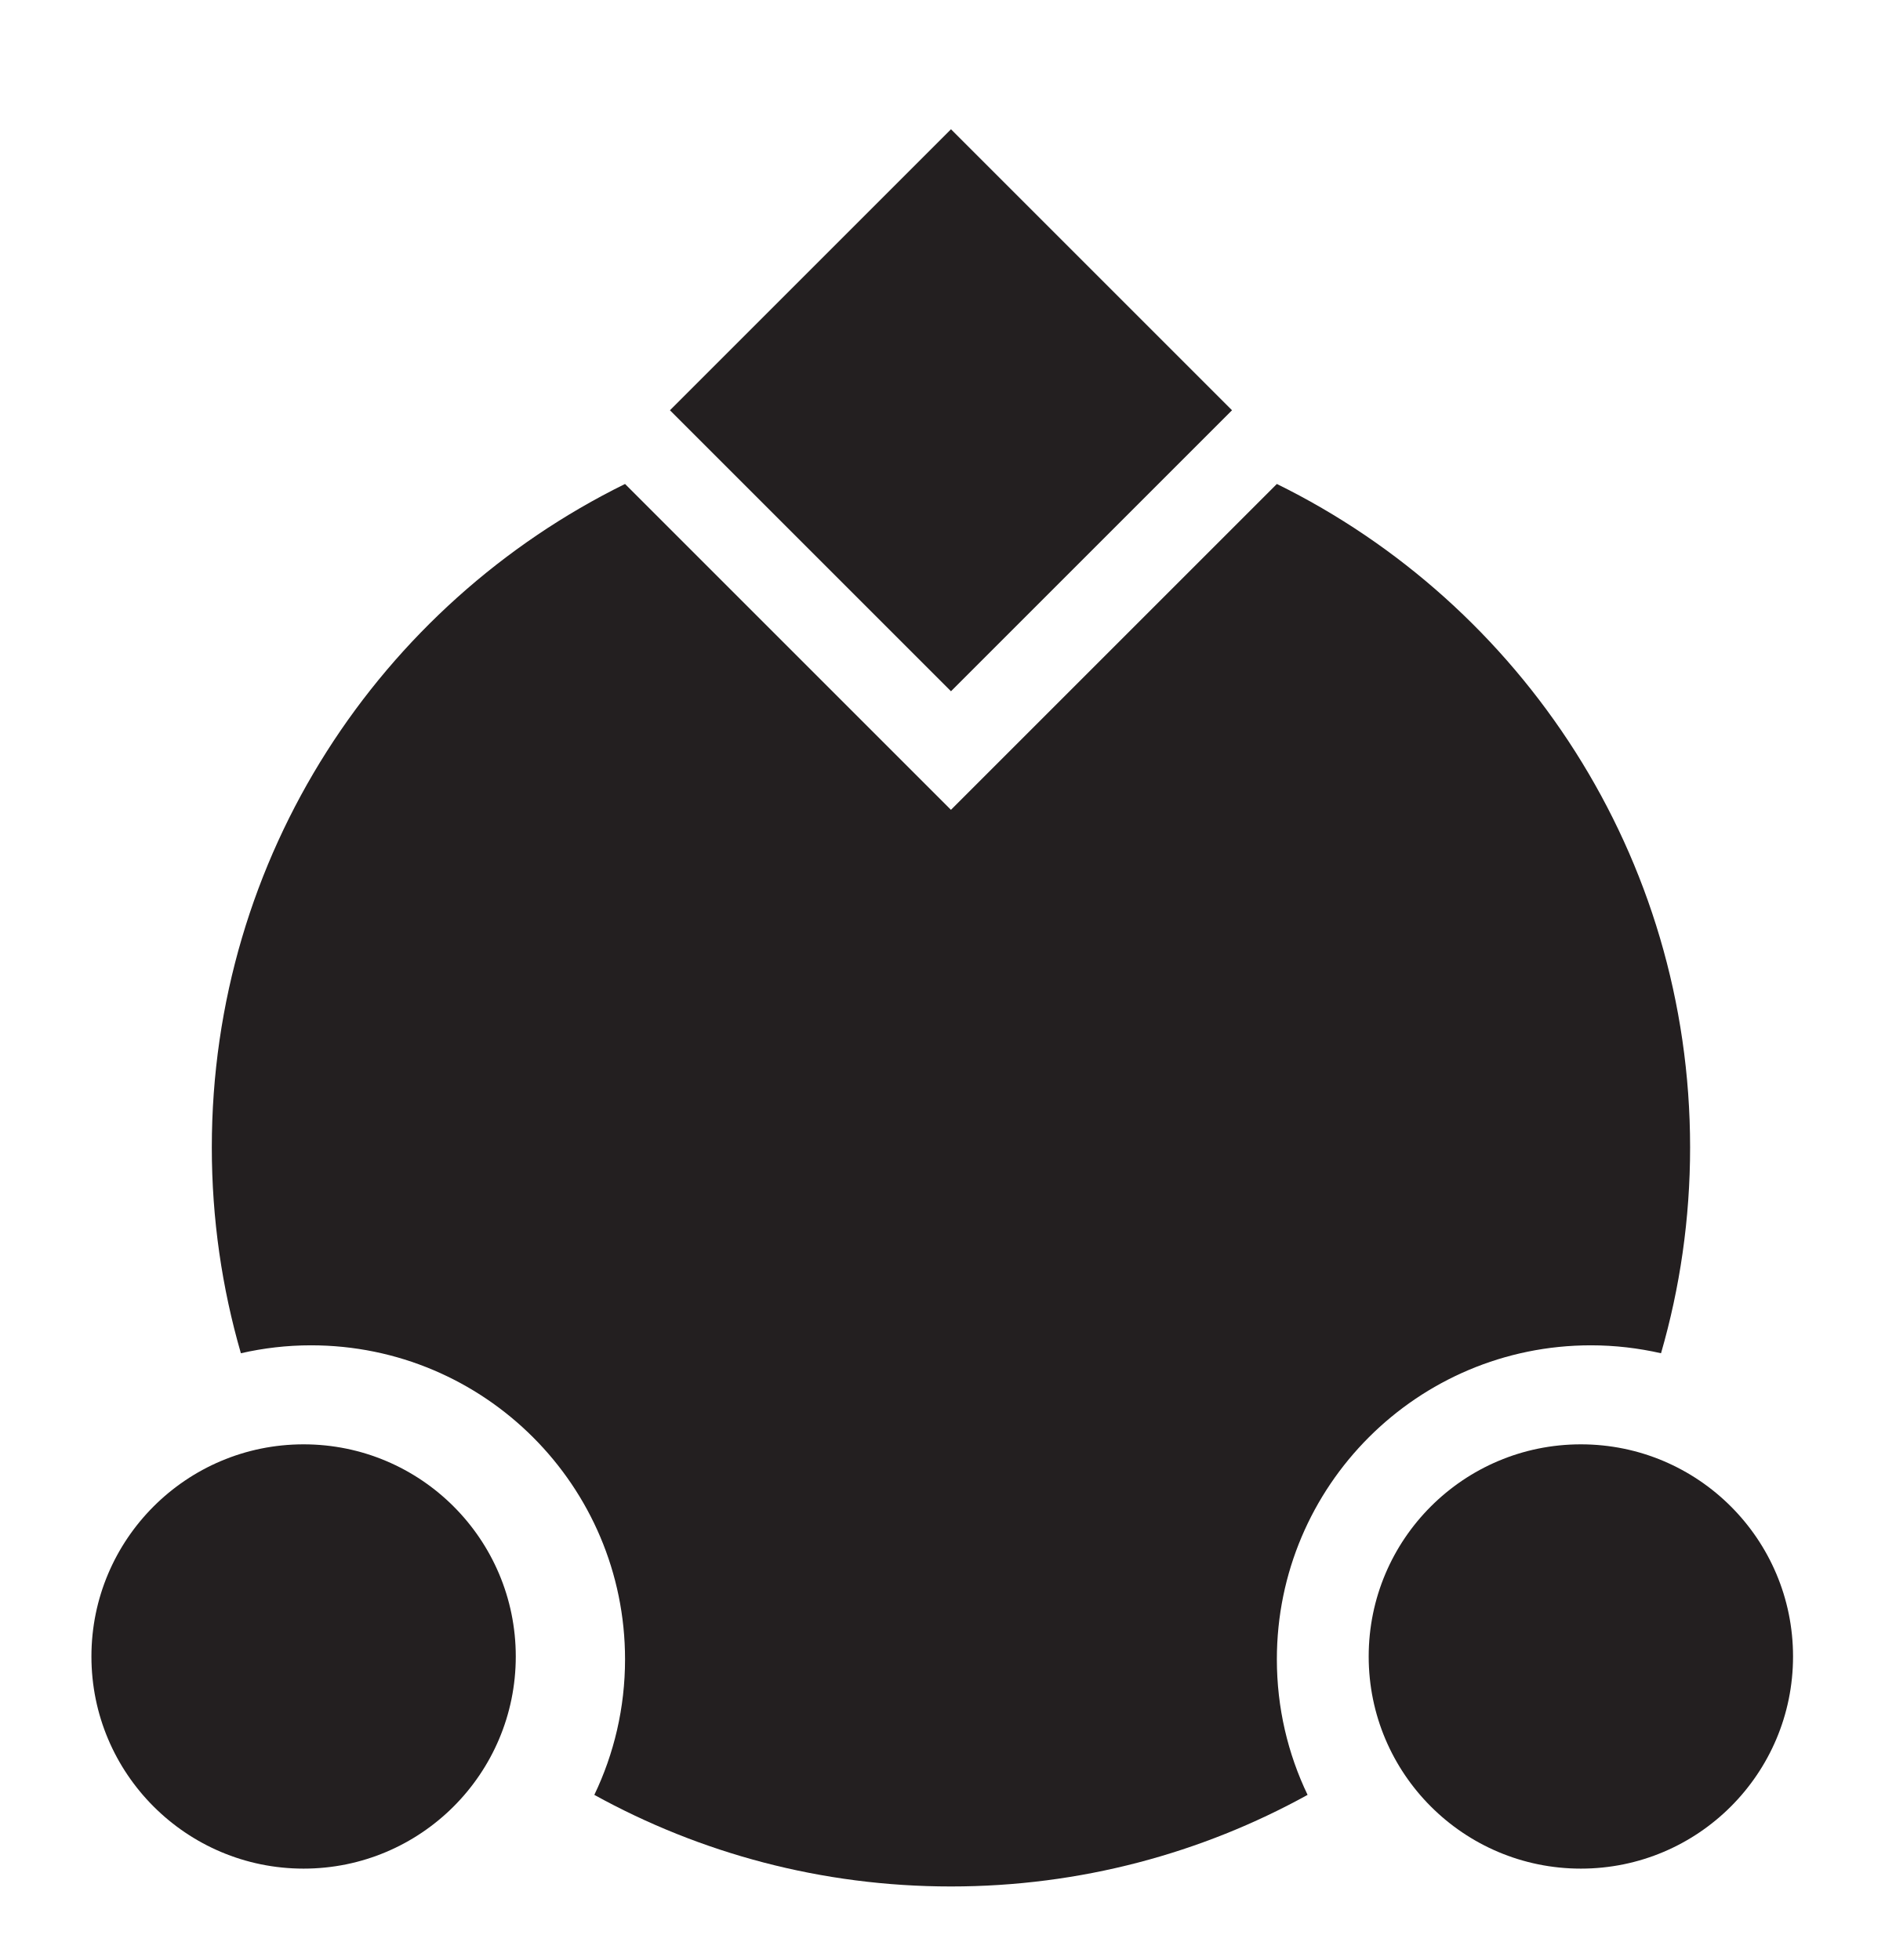
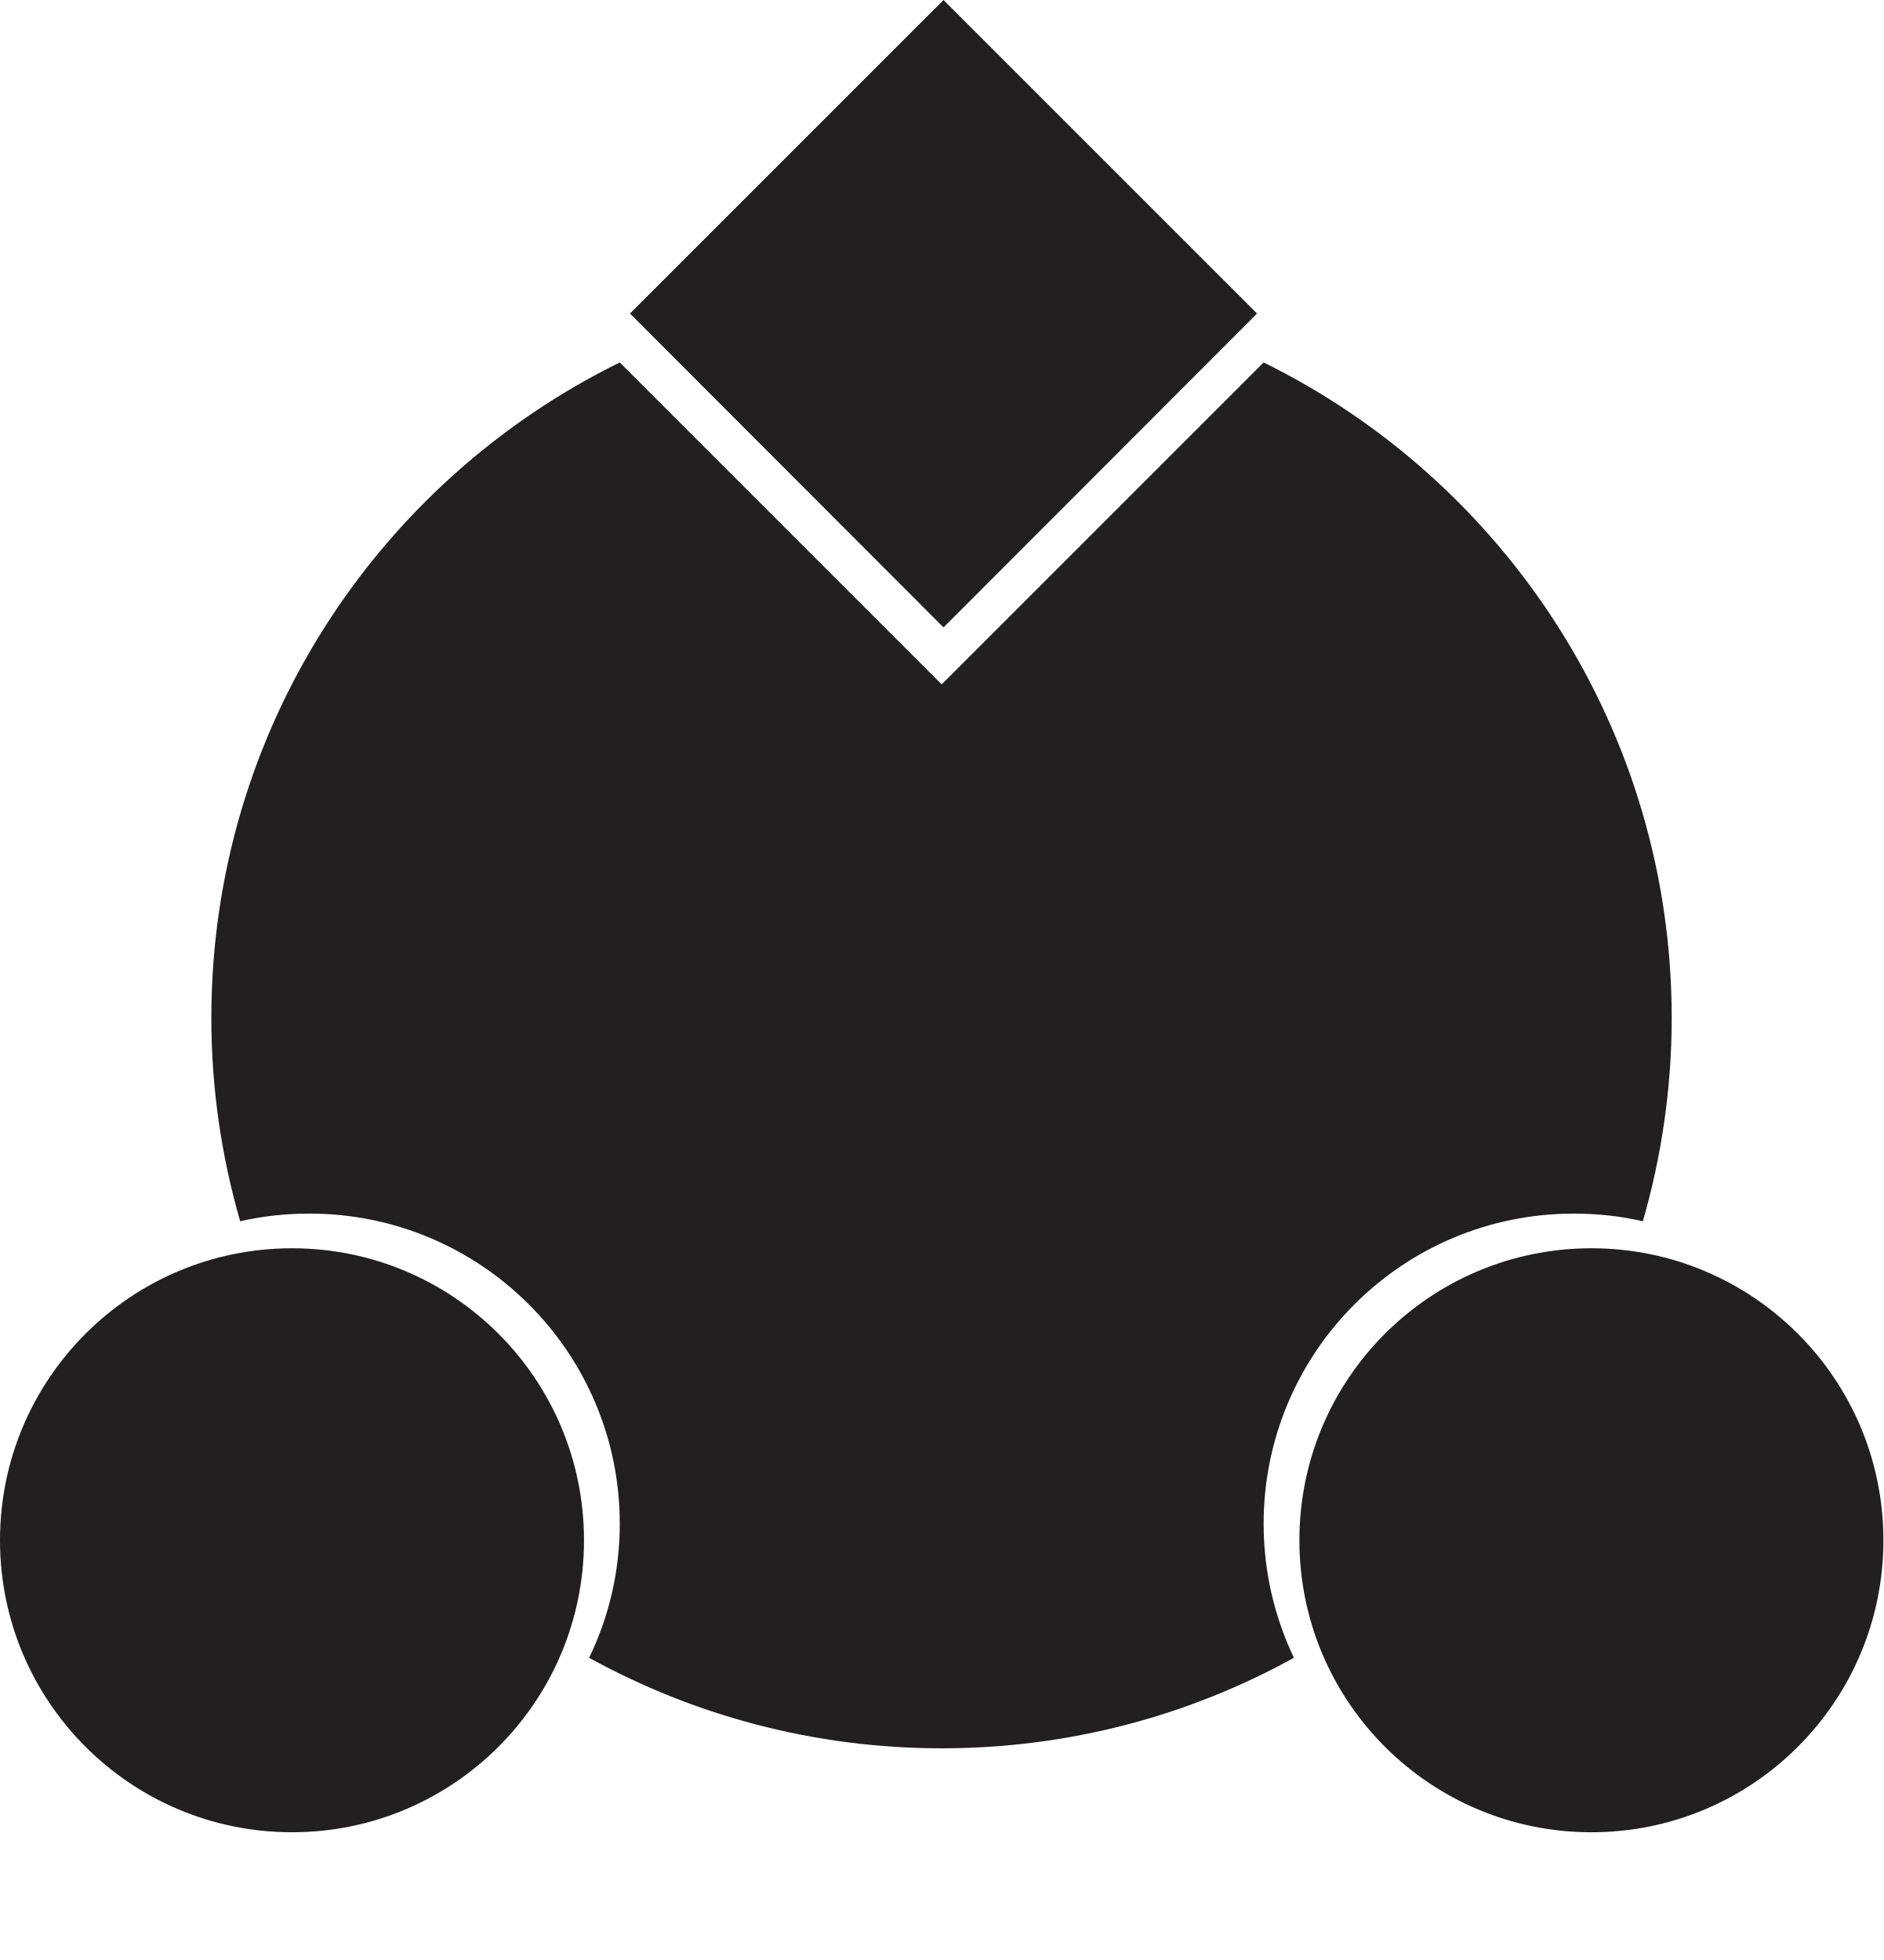
- <svg xmlns="http://www.w3.org/2000/svg" id="Layer_1" data-name="Layer 1" viewBox="0 0 515.31 536.04">
-   <defs>
-     <style>
-       .cls-1, .cls-2, .cls-3 {
-         fill: #231f20;
-       }
- 
-       .cls-1, .cls-3 {
-         stroke: rgba(255, 255, 255, 0);
-         stroke-miterlimit: 10;
-         stroke-width: 50px;
-       }
- 
-       .cls-3 {
-         stroke-linecap: round;
-       }
-     </style>
-   </defs>
-   <path class="cls-2" d="M349.16,453.81c0-47.43,38.45-85.88,85.88-85.88,6.59,0,13,.77,19.17,2.17,5.17-17.87,7.95-36.76,7.95-56.29,0-79.64-46.07-148.51-113-181.45l-89.12,89.12-89.12-89.12c-66.93,32.94-113,101.81-113,181.45,0,19.54,2.78,38.42,7.95,56.29,6.17-1.41,12.57-2.17,19.17-2.17,47.43,0,85.88,38.45,85.88,85.88,0,13.28-3.02,25.85-8.4,37.07,28.92,15.96,62.15,25.05,97.52,25.05s68.6-9.09,97.52-25.05c-5.38-11.22-8.4-23.79-8.4-37.07Z" />
-   <circle class="cls-3" cx="83.02" cy="453.03" r="58.02" />
-   <circle class="cls-3" cx="432.29" cy="453.03" r="58.02" />
-   <rect class="cls-1" x="205.7" y="57.86" width="108.68" height="108.68" transform="translate(155.51 -151.01) rotate(45)" />
+ <svg xmlns="http://www.w3.org/2000/svg" version="1.2" viewBox="0 0 516 537" width="516" height="537">
+   <style>
+ 		.s0 { fill: #231f20 } 
+ 	</style>
+   <path class="s0" d="m346.2 417.5c0-47 38-85 85-85 6.5 0 12.8 0.7 18.9 2.1 5.1-17.7 7.9-36.4 7.9-55.7 0-78.8-45.6-147-111.8-179.6l-88.2 88.2-88.2-88.2c-66.3 32.6-111.9 100.8-111.9 179.6 0 19.4 2.8 38 7.9 55.7 6.1-1.4 12.4-2.1 19-2.1 46.9 0 85 38 85 85 0 13.1-3 25.6-8.4 36.7 28.7 15.8 61.6 24.8 96.6 24.8 35 0 67.9-9 96.5-24.8-5.3-11.1-8.3-23.6-8.3-36.7z" />
+   <path id="Layer 1" class="s0" d="m344.4 85.9l-85.9 86-85.9-86 85.9-85.9z" />
+   <path id="Shape 1" class="s0" d="m80 502c-44.2 0-80-35.8-80-80 0-44.2 35.8-80 80-80 44.2 0 80 35.8 80 80 0 44.2-35.8 80-80 80z" />
+   <path id="Shape 1 copy" class="s0" d="m436 502c-44.2 0-80-35.8-80-80 0-44.2 35.8-80 80-80 44.2 0 80 35.8 80 80 0 44.2-35.8 80-80 80z" />
</svg>
